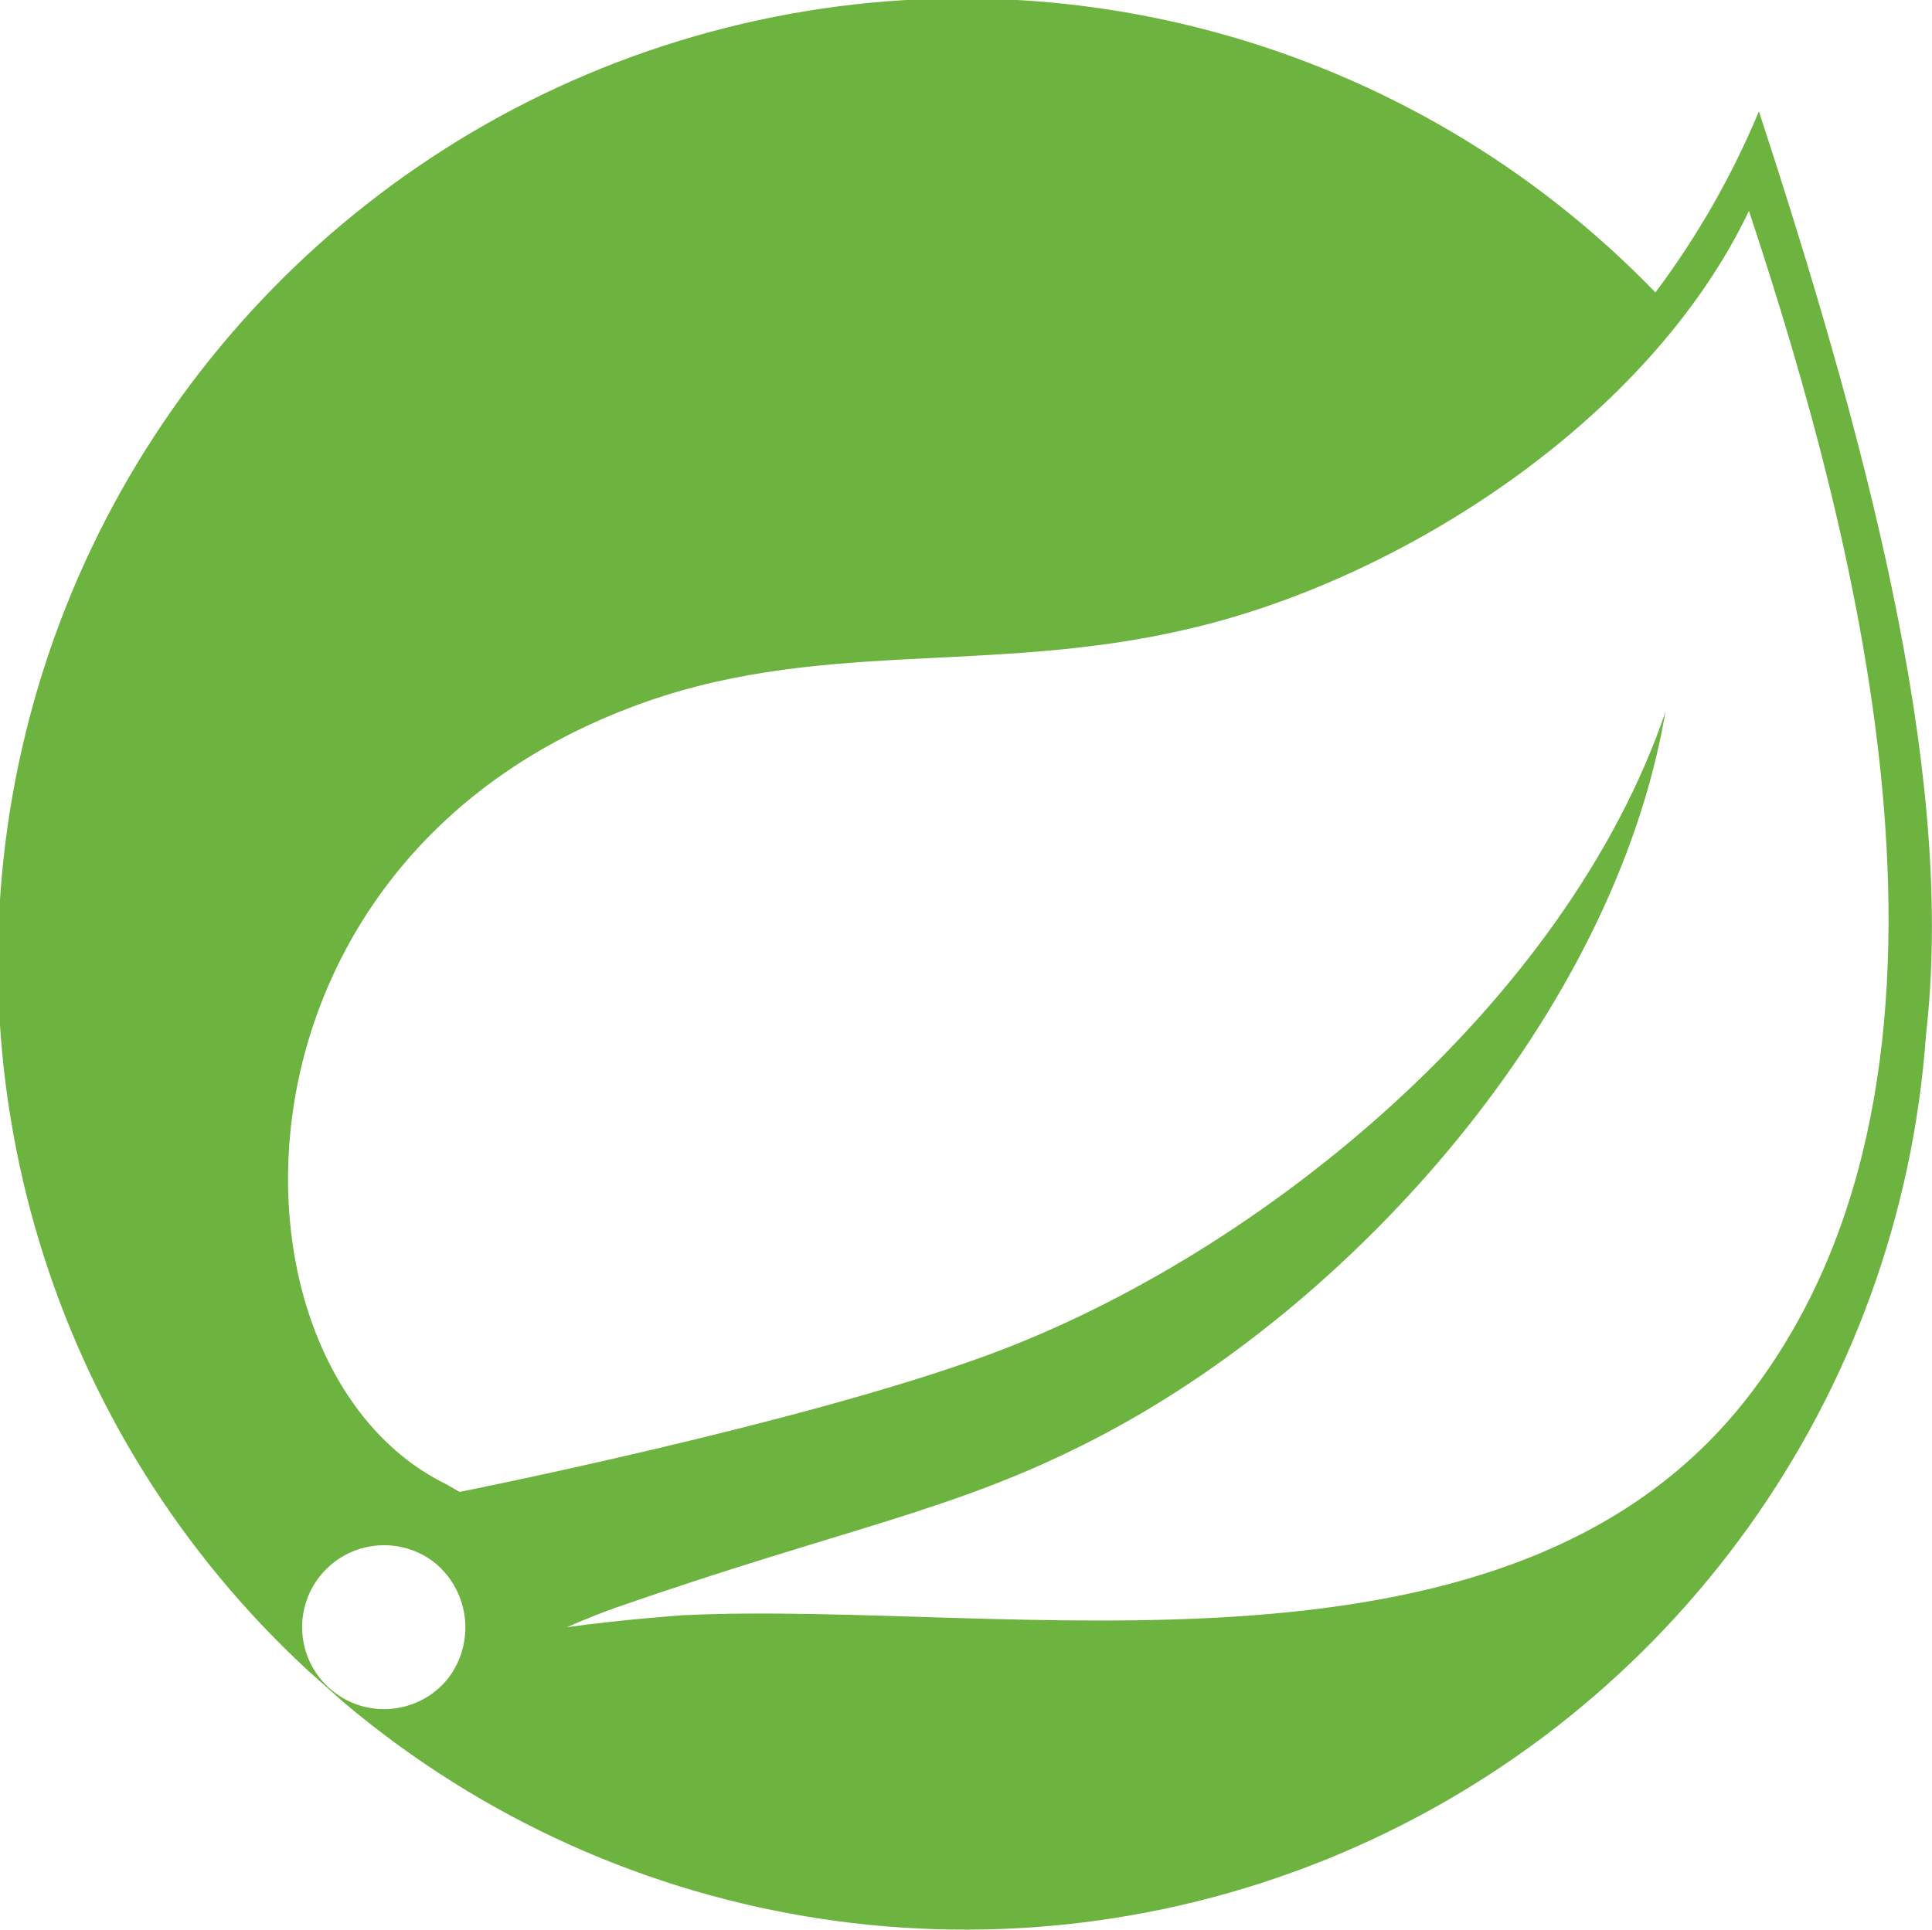
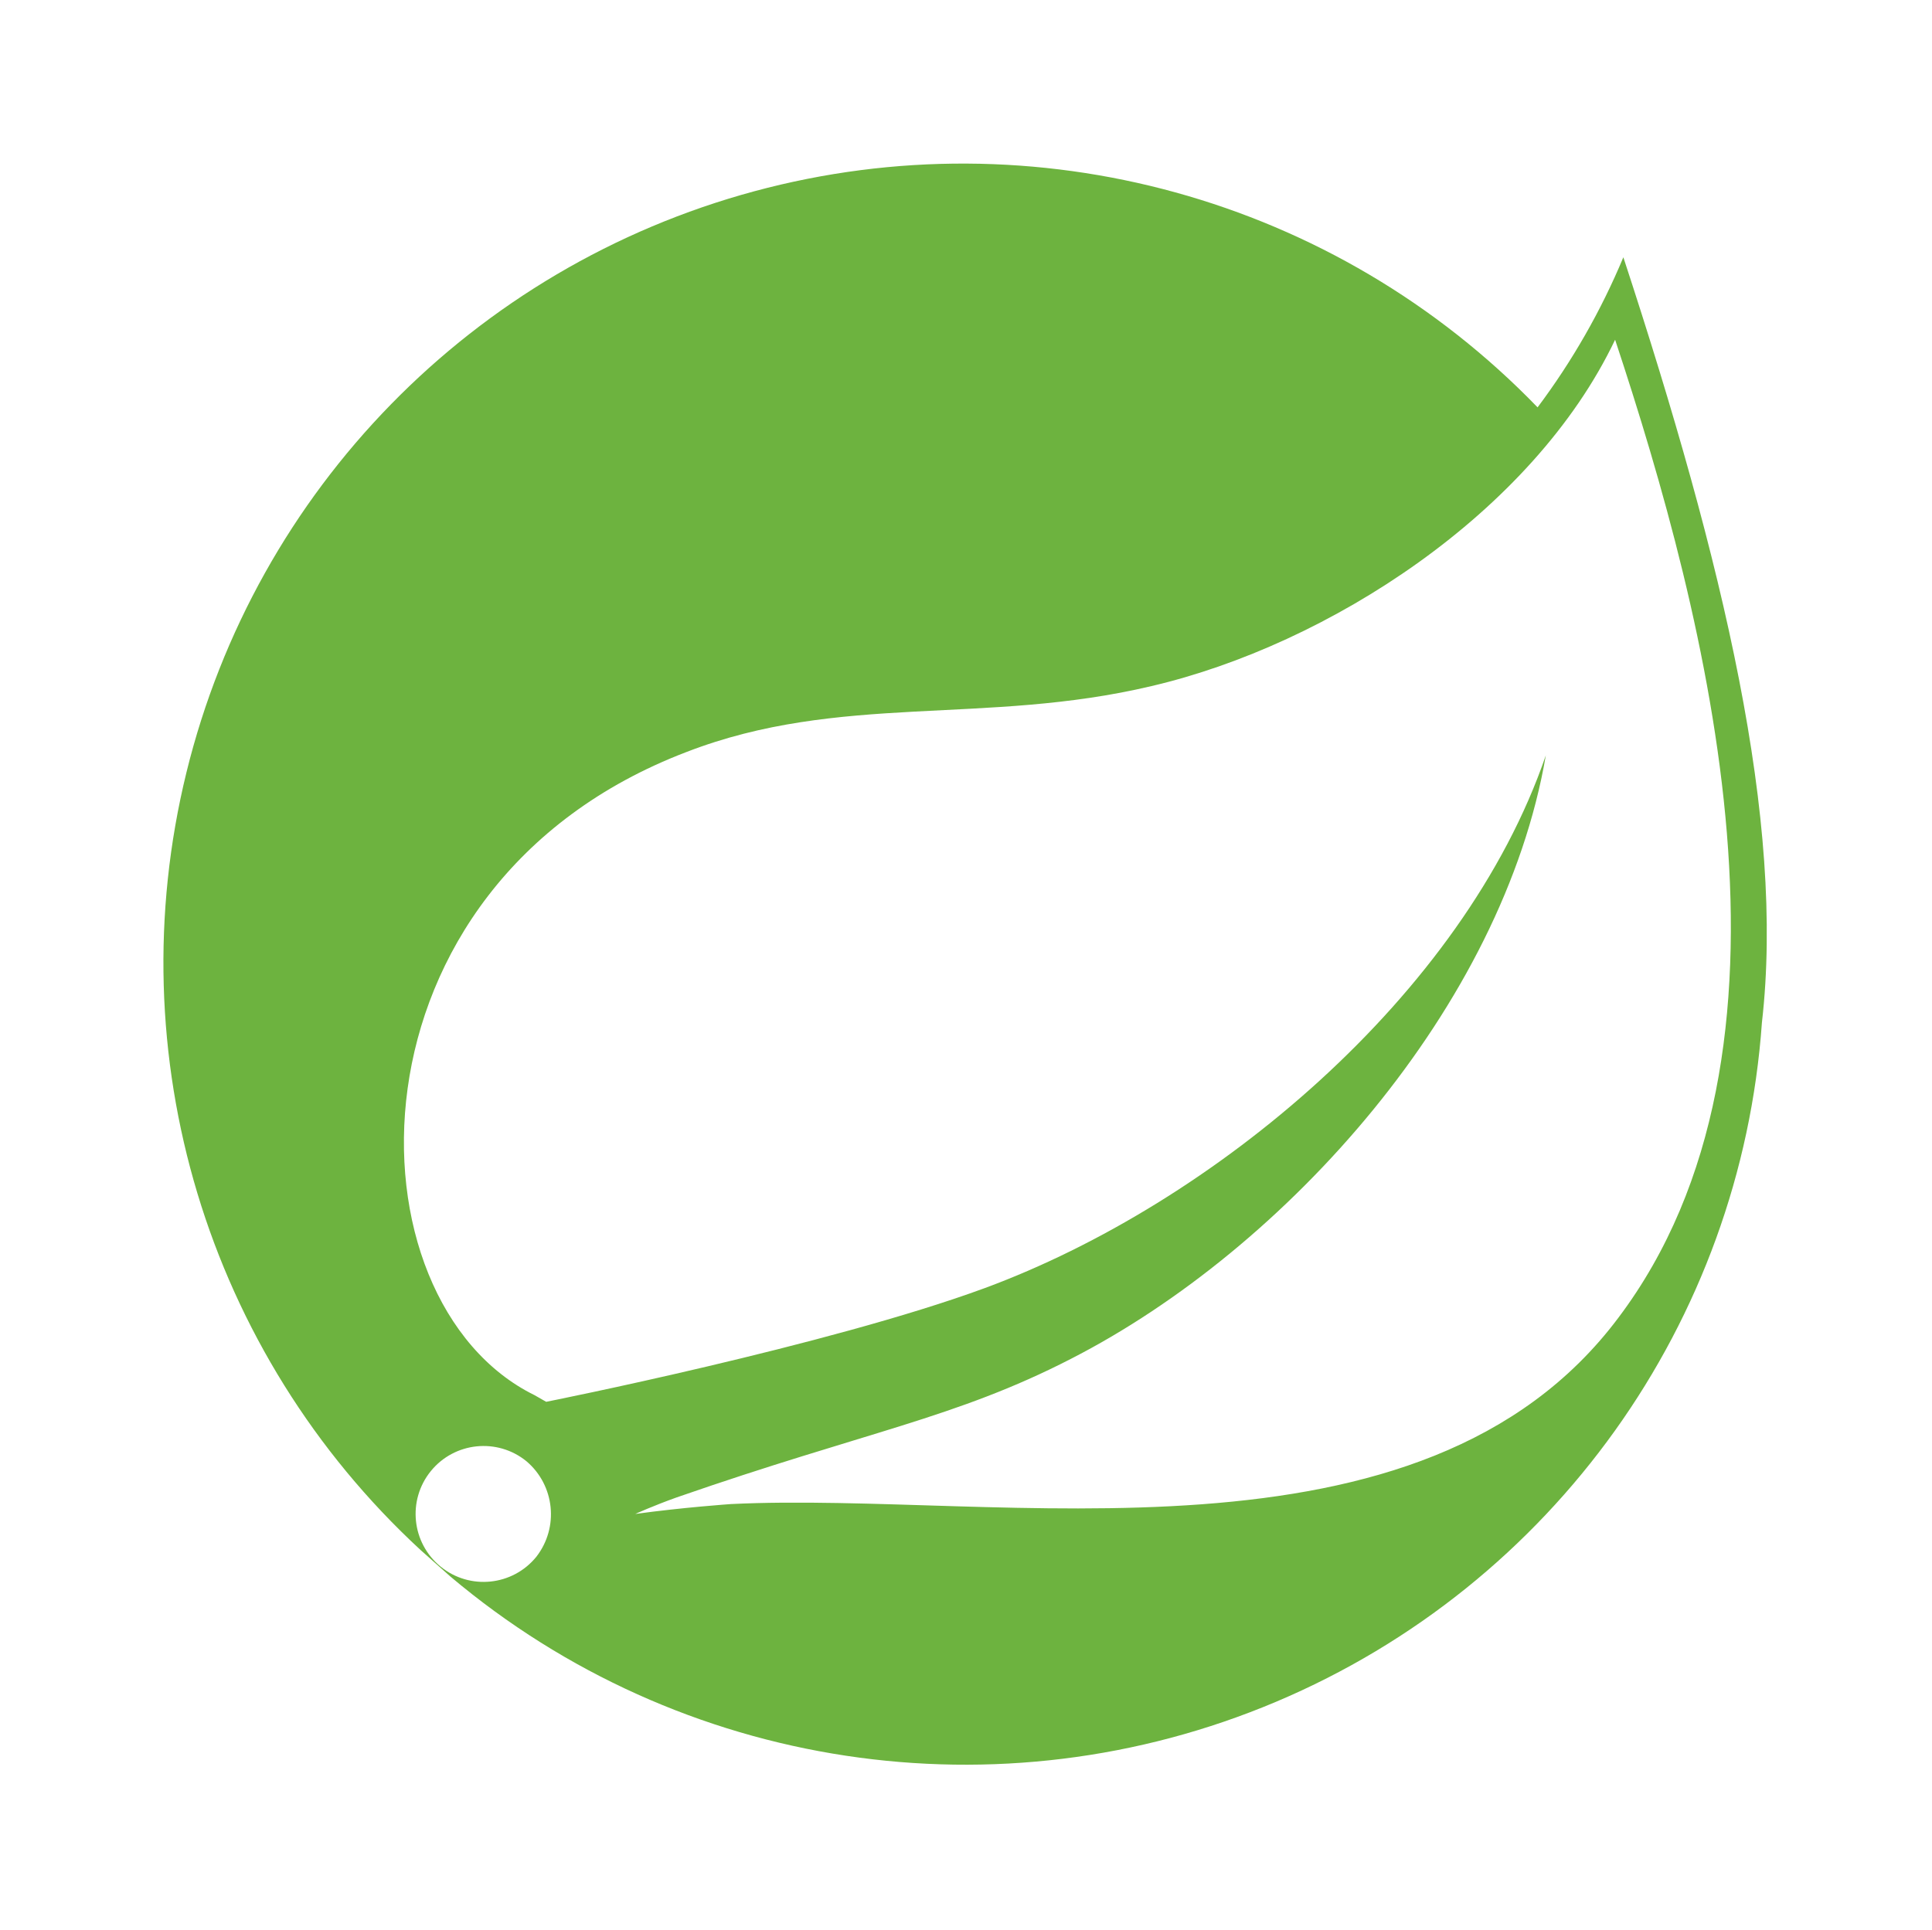
- <svg xmlns="http://www.w3.org/2000/svg" viewBox="0 0 97.1 97">
+ <svg xmlns="http://www.w3.org/2000/svg" viewBox="-10 -10 117.1 117" width="97.1" height="97">
  <defs>
    <style>.cls-1{fill:#6db33f;}</style>
  </defs>
  <g id="Layer_2" data-name="Layer 2">
    <g id="logos">
      <path class="cls-1" d="M88.4,5.6a42.32,42.32,0,0,1-5.2,9.1A48.46,48.46,0,1,0,15.5,84l1.8,1.6A48.41,48.41,0,0,0,96.8,52C98.2,39.8,94.5,24.2,88.4,5.6ZM22.5,84.4a4.12,4.12,0,1,1-.6-5.8A4.21,4.21,0,0,1,22.5,84.4ZM88.1,69.9C76.2,85.8,50.6,80.4,34.3,81.2c0,0-2.9.2-5.8.6,0,0,1.1-.5,2.5-1,11.5-4,16.9-4.8,23.9-8.4C68,65.7,81.1,51,83.7,35.8c-5,14.6-20.2,27.2-34,32.3C40.2,71.6,23.1,75,23.1,75l-.7-.4c-11.6-5.7-12-30.9,9.2-39,9.3-3.6,18.1-1.6,28.2-4,10.7-2.5,23.1-10.5,28.1-21C93.5,27.5,100.3,53.7,88.1,69.9Z" />
    </g>
  </g>
</svg>
